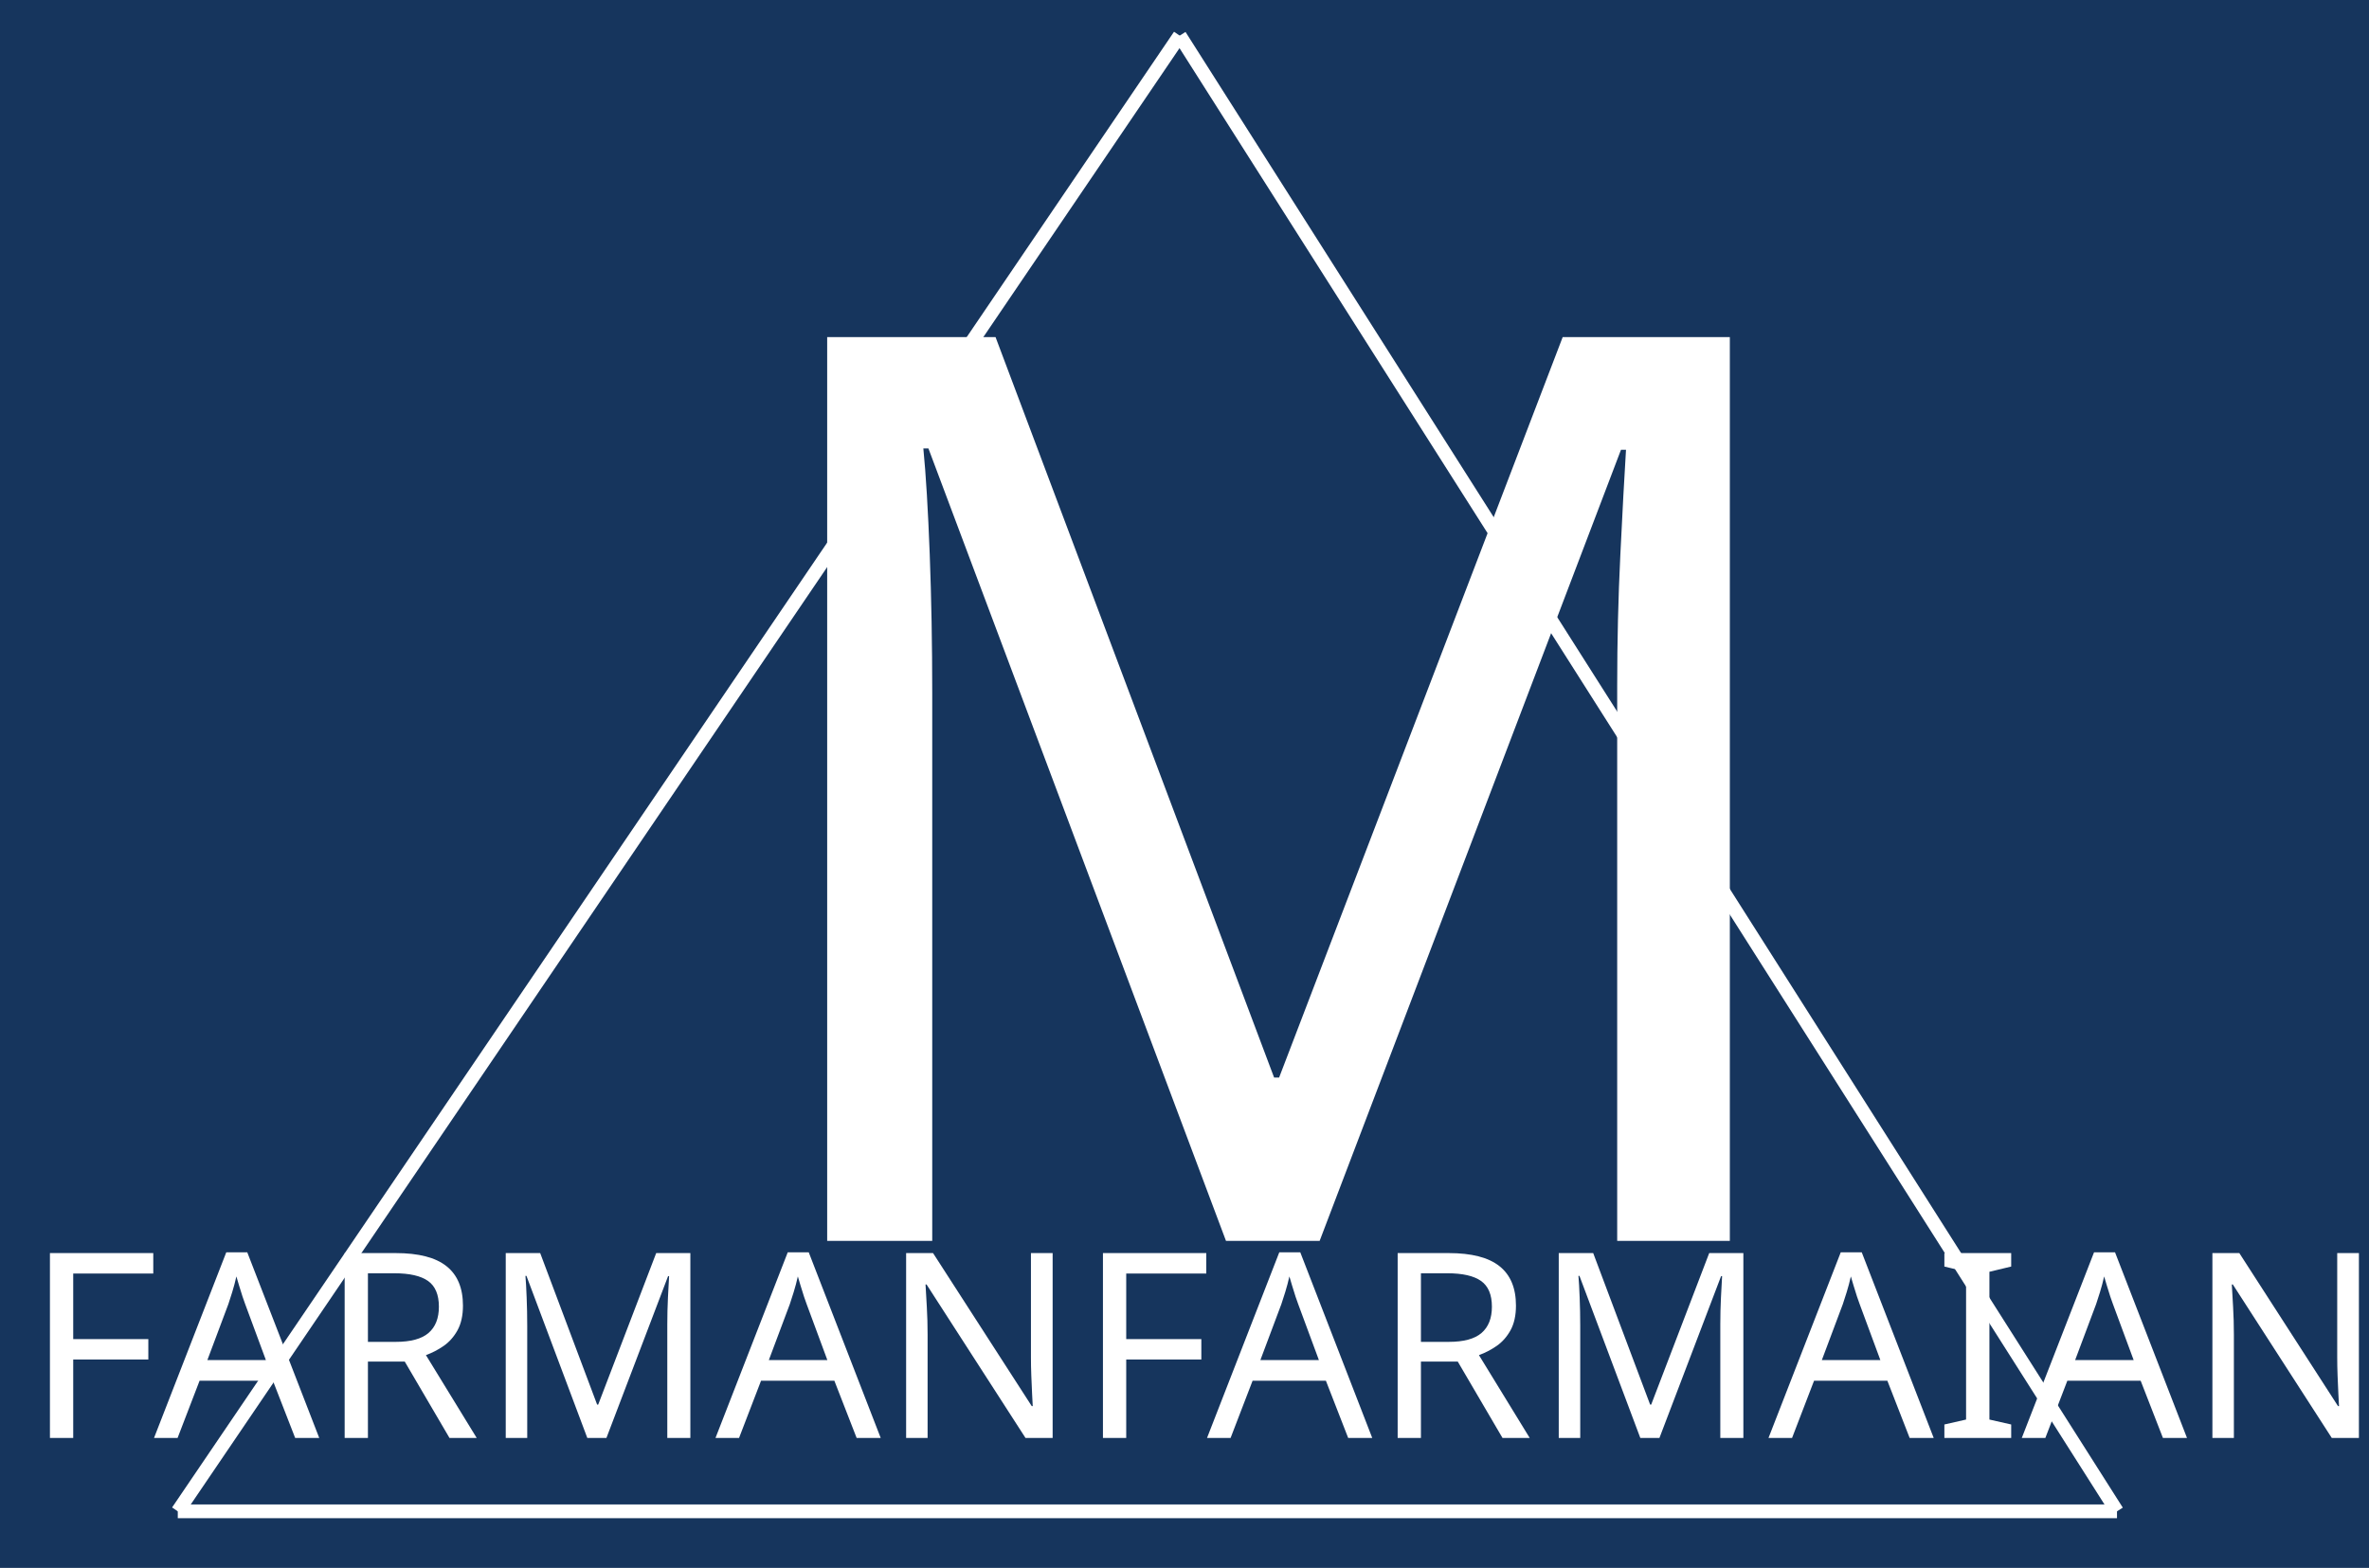
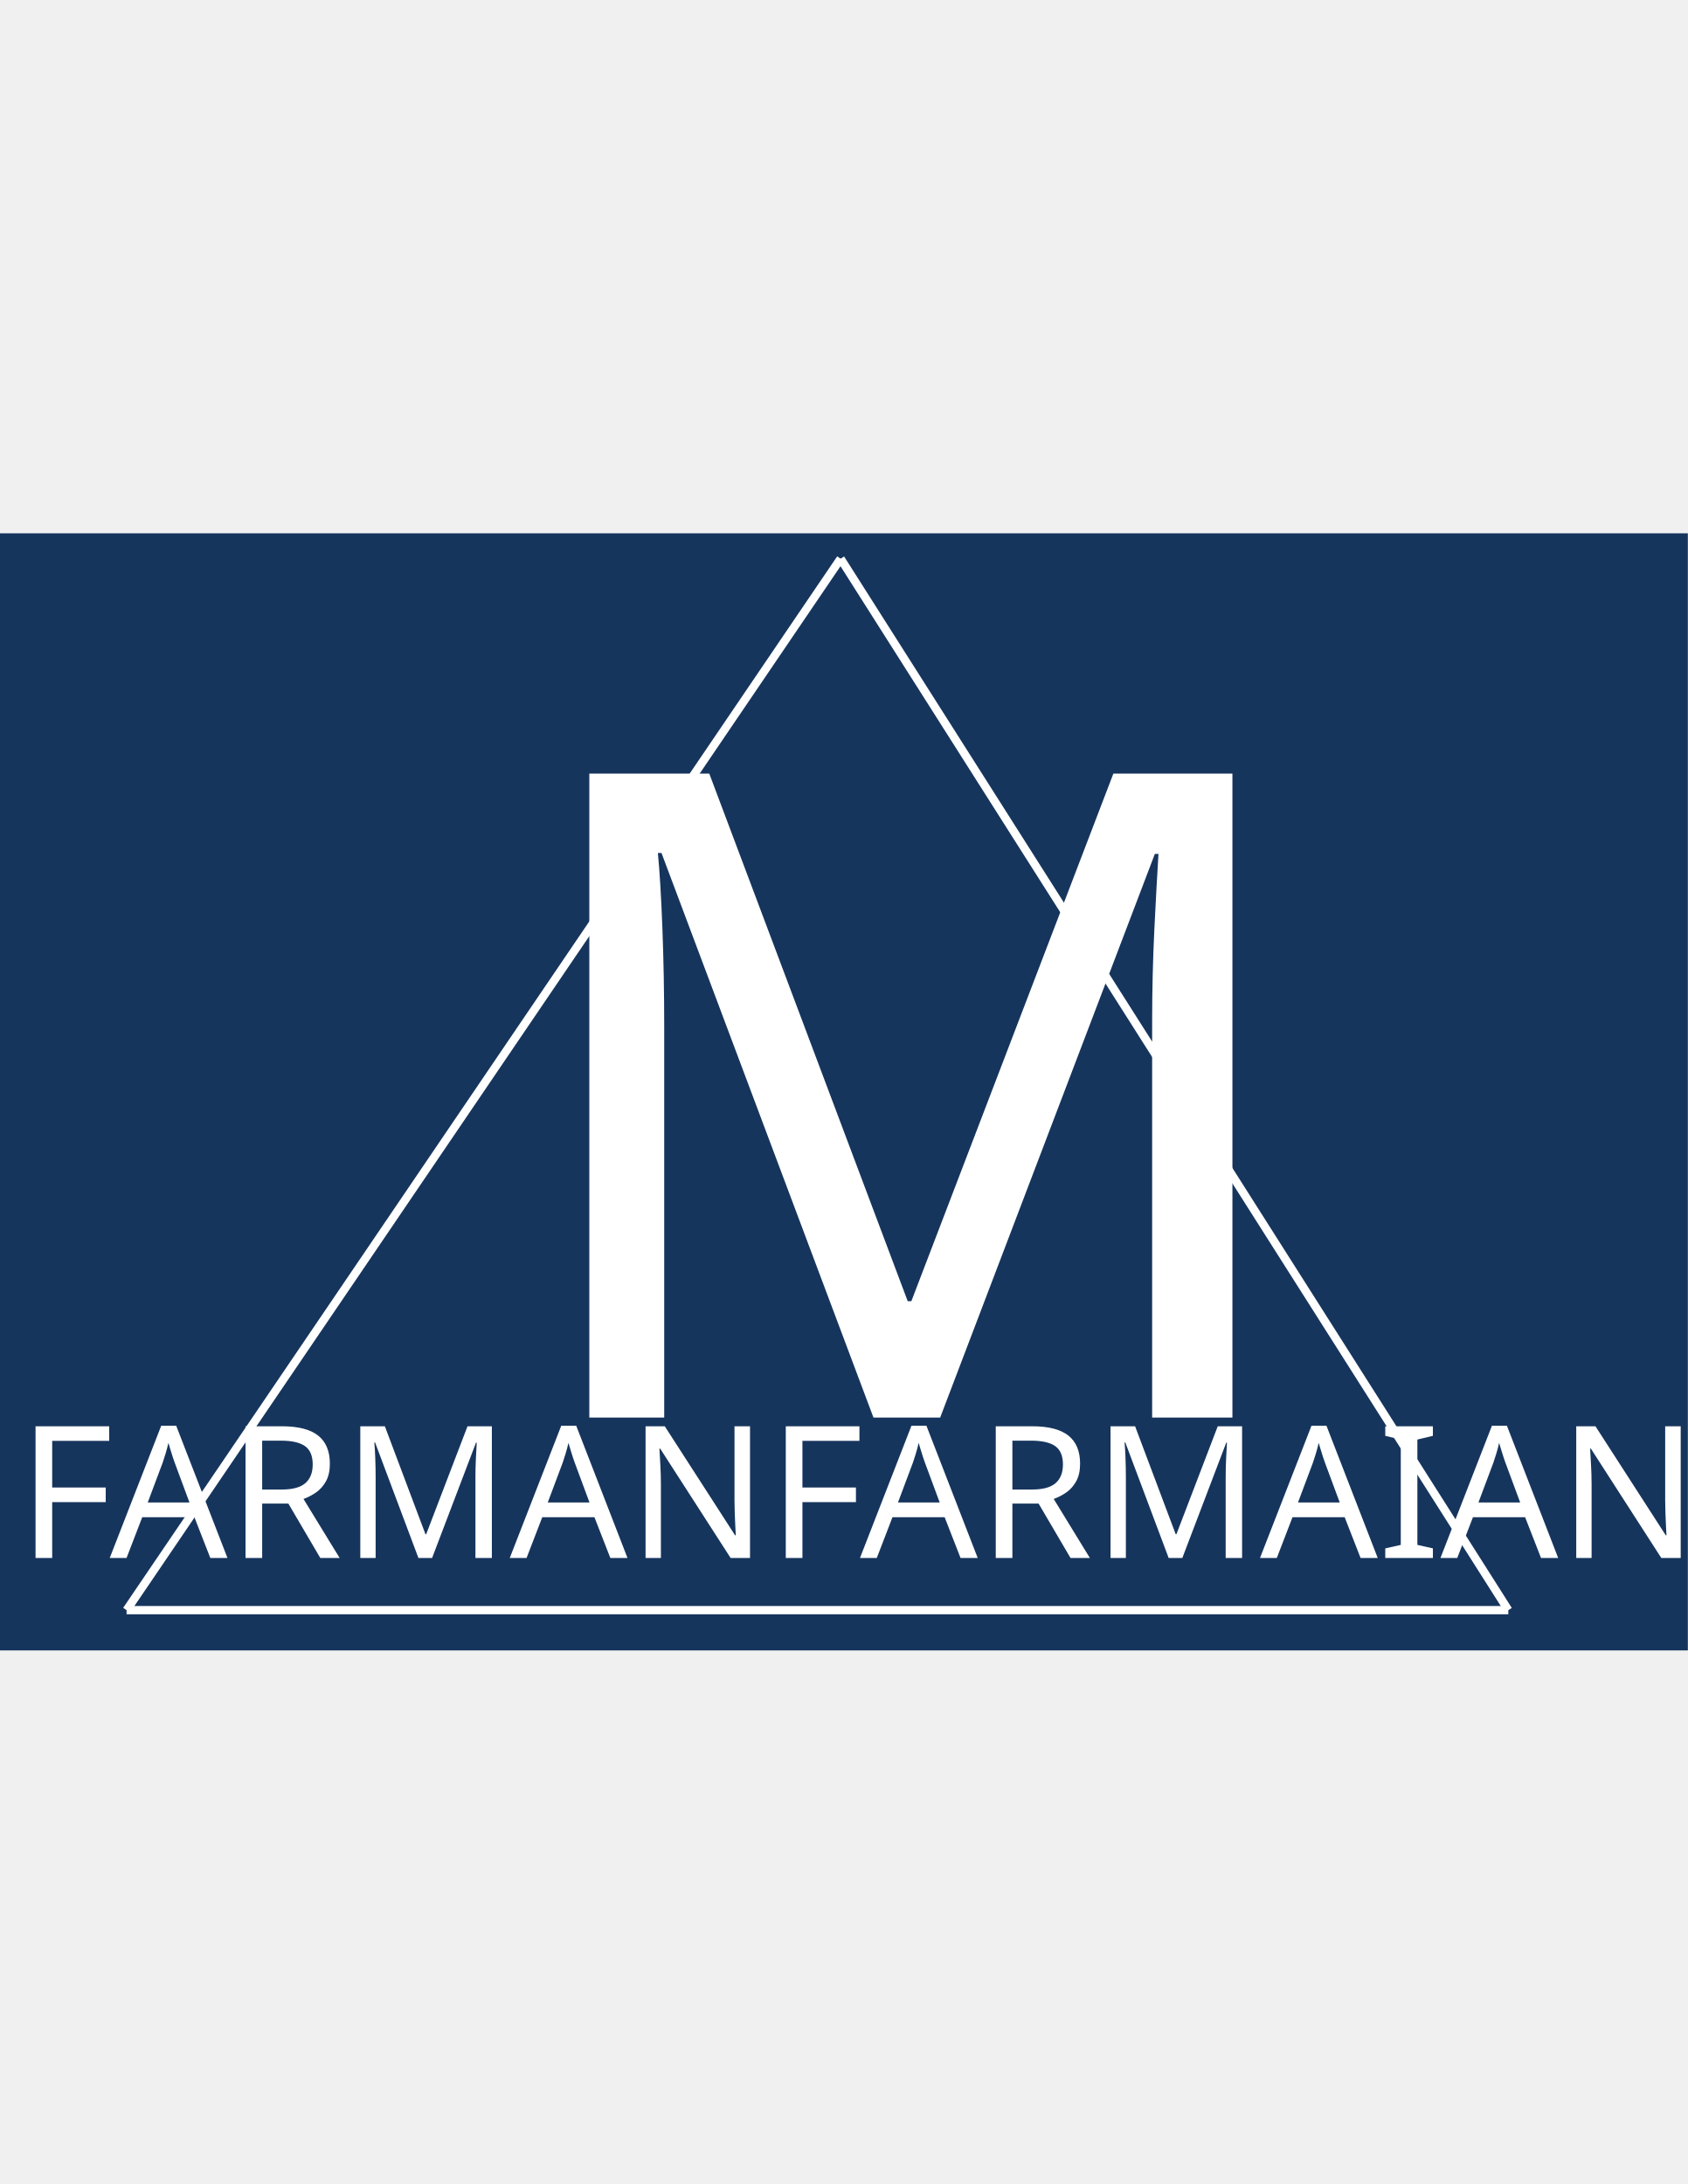
- <svg xmlns="http://www.w3.org/2000/svg" version="1.1" id="Layer_1" x="0px" y="0px" viewBox="0 0 516.897 342.161" enable-background="new 0 0 516.897 342.161" xml:space="preserve">
-   <rect x="0" y="0" fill="#16355D" width="516.897" height="342.161" />
-   <line fill="none" stroke="#FFFFFF" stroke-width="3" stroke-miterlimit="10" x1="257.403" y1="7.773" x2="38.791" y2="329.815" />
-   <line fill="none" stroke="#FFFFFF" stroke-width="3" stroke-miterlimit="10" x1="38.791" y1="329.815" x2="461.911" y2="329.815" />
-   <line fill="none" stroke="#FFFFFF" stroke-width="3" stroke-miterlimit="10" x1="461.911" y1="329.815" x2="257.403" y2="7.773" />
-   <text transform="matrix(1 0 0 1 153.6867 270.7939)" fill="#FFFFFF" font-family="'Bodonitown'" font-size="276.23">M</text>
-   <text transform="matrix(1 0 0 1 5.4118 313.8052)" fill="#FFFFFF" font-family="'Bodonitown'" font-size="56.507">FARMANFARMAIAN</text>
+ <svg xmlns="http://www.w3.org/2000/svg" version="1.1" id="Layer_1" x="0px" y="0px" viewBox="0 0 612 792" enable-background="new 0 0 612 792" xml:space="preserve">
+   <rect y="193.4" fill="#16355D" width="612" height="405.1" />
+   <line fill="none" stroke="#FFFFFF" stroke-width="3" stroke-miterlimit="10" x1="304.8" y1="202.6" x2="45.9" y2="583.9" />
+   <line fill="none" stroke="#FFFFFF" stroke-width="3" stroke-miterlimit="10" x1="45.9" y1="583.9" x2="546.9" y2="583.9" />
+   <line fill="none" stroke="#FFFFFF" stroke-width="3" stroke-miterlimit="10" x1="546.9" y1="583.9" x2="304.8" y2="202.6" />
+   <text transform="matrix(1 0 0 1 181.9628 514.0596)" fill="#FFFFFF" font-family="'Bodonitown'" font-size="327.053">M</text>
+   <text transform="matrix(1 0 0 1 6.4071 564.9844)" fill="#FFFFFF" font-family="'Bodonitown'" font-size="66.903">FARMANFARMAIAN</text>
</svg>
